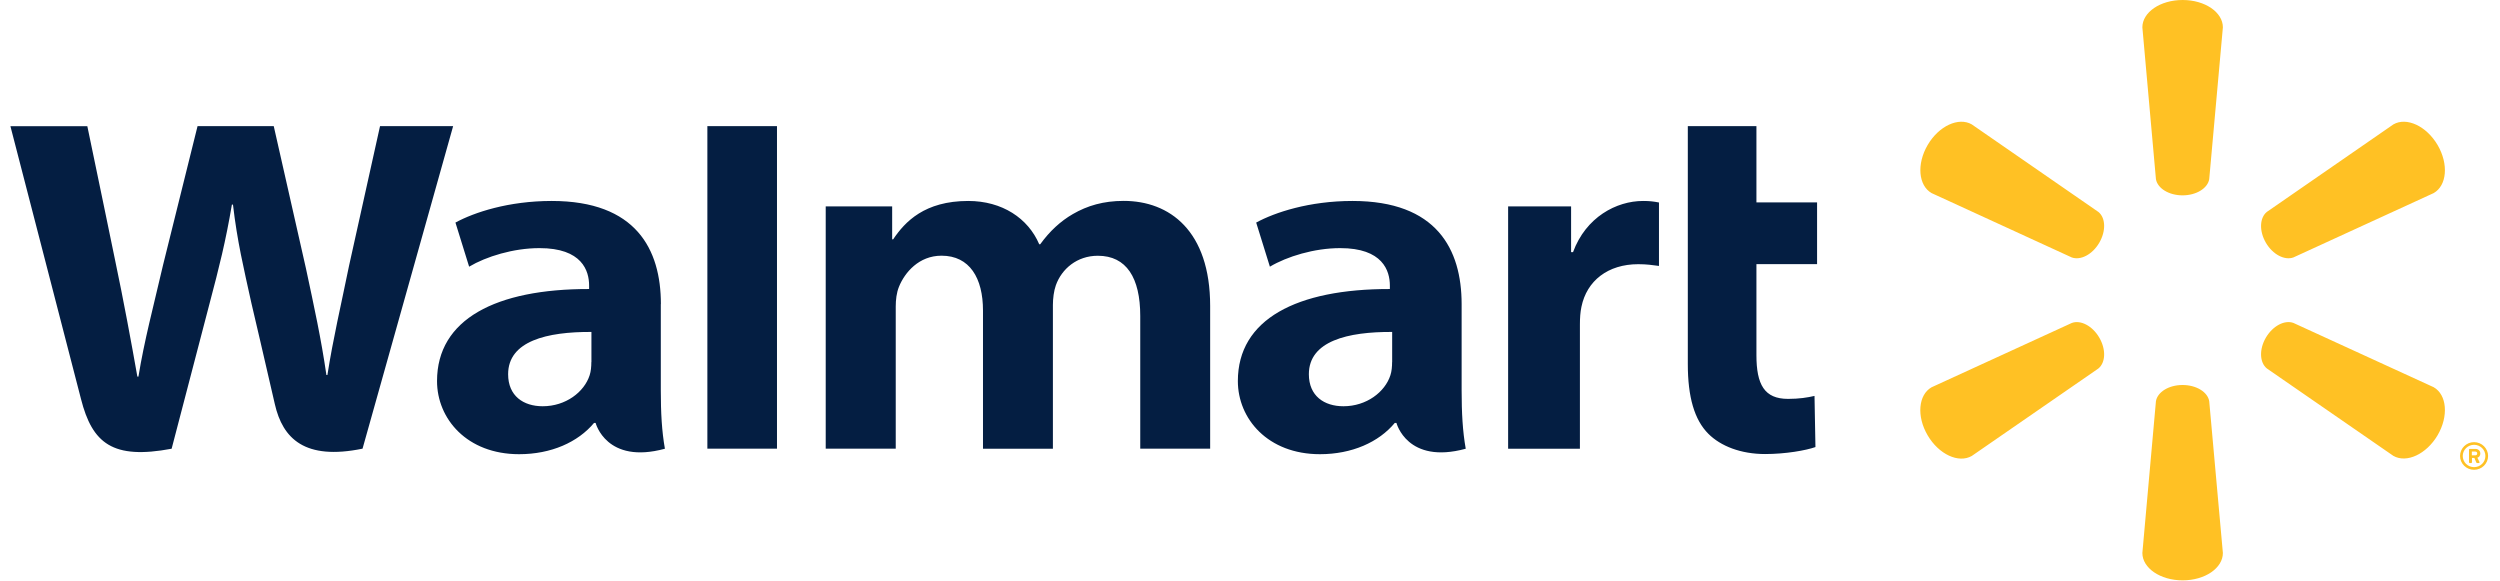
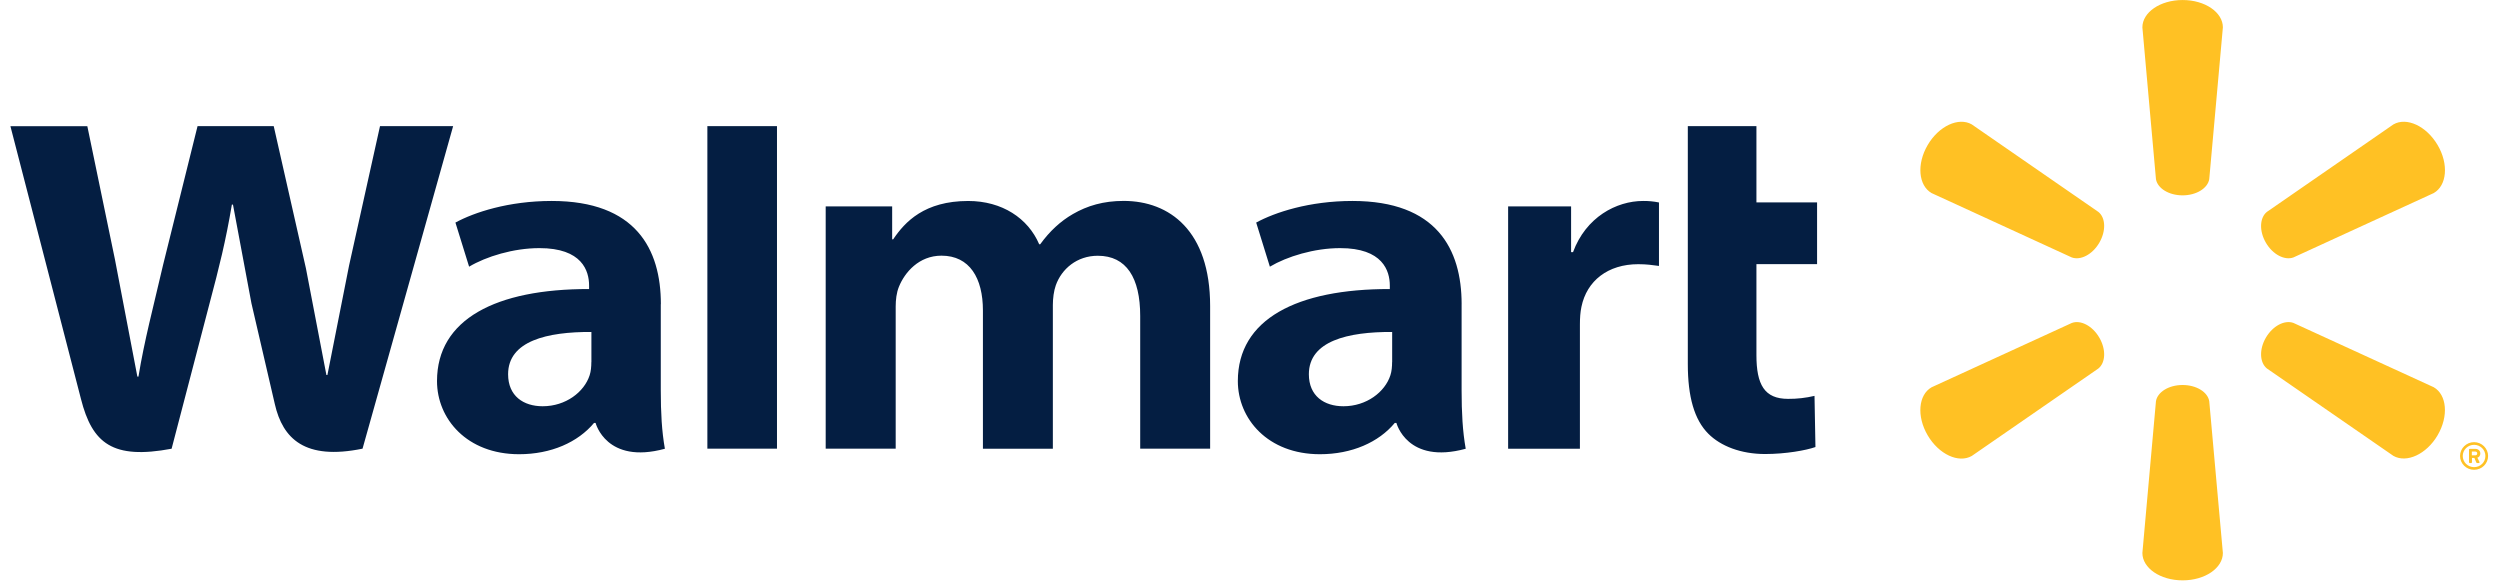
- <svg xmlns="http://www.w3.org/2000/svg" width="112" height="26" viewBox="0 0 112 26" fill="none">
-   <path d="M39.969 9.248V10.721H40.014C40.544 9.932 41.425 9.003 43.376 9.003C44.894 9.003 46.058 9.776 46.557 10.943H46.602C47.028 10.353 47.517 9.906 48.064 9.59C48.712 9.215 49.433 9 50.341 9C52.396 9 54.215 10.337 54.215 13.707V20.1H51.083V14.154C51.083 12.446 50.466 11.458 49.184 11.458C48.245 11.458 47.562 12.051 47.302 12.781C47.212 13.033 47.17 13.375 47.17 13.662V20.103H44.038V13.913C44.038 12.462 43.445 11.455 42.18 11.455C41.168 11.455 40.534 12.204 40.274 12.847C40.163 13.12 40.129 13.437 40.129 13.733V20.1H36.992V9.248H39.969ZM70.385 9.248V11.295H70.472C71.047 9.73 72.412 9.003 73.611 9.003C73.913 9.003 74.079 9.026 74.322 9.072V11.914C74.034 11.875 73.767 11.836 73.393 11.836C72.034 11.836 71.088 12.579 70.849 13.743C70.797 13.984 70.78 14.245 70.78 14.545V20.103H67.564V9.248H70.385ZM78.688 5.652V9.068H81.405V11.833H78.688V15.911C78.688 17.231 79.045 17.87 80.105 17.87C80.604 17.87 80.972 17.811 81.29 17.737L81.332 20.028C80.906 20.178 79.998 20.341 79.076 20.341C77.991 20.341 77.087 19.986 76.536 19.435C75.905 18.806 75.614 17.776 75.614 16.309V5.652H78.688ZM34.809 20.1H31.69V5.652H34.809V20.1ZM26.492 16.224C26.492 16.423 26.475 16.631 26.416 16.811C26.174 17.564 25.345 18.2 24.313 18.2C23.45 18.2 22.764 17.74 22.764 16.765C22.764 15.275 24.51 14.861 26.496 14.871V16.224H26.492ZM29.608 13.626C29.608 11.165 28.492 9.003 24.718 9.003C22.781 9.003 21.242 9.515 20.404 9.971L21.017 11.947C21.783 11.491 23.006 11.116 24.164 11.116C26.08 11.112 26.392 12.136 26.392 12.791V12.948C22.216 12.941 19.579 14.301 19.579 17.072C19.579 18.763 20.92 20.348 23.256 20.348C24.694 20.348 25.893 19.81 26.614 18.946H26.683C26.683 18.946 27.161 20.82 29.788 20.103C29.649 19.321 29.604 18.49 29.604 17.489V13.626H29.608ZM3.912 5.652C4.234 7.181 5.149 11.621 5.149 11.621C5.534 13.447 5.887 15.36 6.154 16.873H6.202C6.462 15.266 6.871 13.743 7.308 11.859L8.85 5.652H12.264L13.705 12.019C14.083 13.789 14.384 15.155 14.623 16.801H14.668C14.928 15.138 15.268 13.717 15.639 11.898L17.025 5.652H20.3L16.242 20.1C13.656 20.631 12.665 19.653 12.312 18.102C11.959 16.547 11.265 13.59 11.265 13.59C10.909 11.97 10.631 10.829 10.437 9.166H10.389C10.111 10.812 9.82 11.966 9.391 13.587L7.689 20.103C5.049 20.599 4.134 19.865 3.628 17.873C3.191 16.169 0.467 5.655 0.467 5.655H3.912V5.652ZM62.366 16.224C62.366 16.423 62.349 16.631 62.29 16.811C62.047 17.564 61.219 18.2 60.186 18.2C59.323 18.2 58.637 17.74 58.637 16.765C58.637 15.275 60.384 14.861 62.369 14.871V16.224H62.366ZM65.481 13.626C65.481 11.165 64.365 9.003 60.592 9.003C58.654 9.003 57.116 9.515 56.277 9.971L56.891 11.947C57.657 11.491 58.88 11.116 60.037 11.116C61.95 11.112 62.266 12.136 62.266 12.791V12.948C58.093 12.941 55.456 14.301 55.456 17.072C55.456 18.763 56.801 20.348 59.133 20.348C60.567 20.348 61.77 19.81 62.487 18.946H62.56C62.56 18.946 63.038 20.82 65.665 20.103C65.526 19.321 65.481 18.49 65.481 17.489V13.626Z" fill="#041E42" />
-   <path d="M94.047 15.124C94.355 15.652 94.334 16.241 94.006 16.51L88.334 20.428C87.743 20.765 86.859 20.356 86.358 19.502C85.854 18.644 85.944 17.687 86.534 17.35L92.814 14.47C93.208 14.321 93.74 14.597 94.047 15.124ZM101.512 15.124C101.823 14.597 102.352 14.324 102.745 14.467L109.029 17.347C109.619 17.684 109.706 18.64 109.205 19.498C108.7 20.353 107.813 20.758 107.225 20.424L101.554 16.506C101.229 16.241 101.205 15.648 101.512 15.124ZM97.778 17.248C98.396 17.248 98.904 17.561 98.973 17.973L99.585 24.774C99.585 25.448 98.787 26 97.782 26C96.78 26 95.978 25.448 95.978 24.774L96.586 17.973C96.656 17.561 97.163 17.248 97.778 17.248ZM101.554 9.494L107.225 5.572C107.813 5.235 108.7 5.64 109.205 6.498C109.706 7.356 109.619 8.313 109.029 8.65L102.745 11.533C102.352 11.676 101.82 11.403 101.512 10.876C101.205 10.348 101.229 9.759 101.554 9.494ZM92.814 11.533L86.534 8.65C85.947 8.313 85.858 7.356 86.358 6.498C86.859 5.64 87.747 5.235 88.334 5.572L94.006 9.494C94.334 9.756 94.355 10.348 94.047 10.876C93.74 11.403 93.208 11.676 92.814 11.533ZM96.586 8.027L95.978 1.225C95.978 0.551 96.776 0 97.782 0C98.787 0 99.585 0.551 99.585 1.225L98.973 8.027C98.904 8.435 98.396 8.752 97.778 8.752C97.163 8.752 96.656 8.435 96.586 8.027ZM110.738 20.4V20.23H110.894C110.946 20.23 110.98 20.264 110.98 20.315C110.98 20.363 110.946 20.4 110.894 20.4H110.738ZM110.611 20.71C110.611 20.727 110.624 20.744 110.645 20.744H110.711C110.728 20.744 110.745 20.727 110.745 20.71V20.516H110.852L110.939 20.72C110.946 20.734 110.956 20.744 110.97 20.744H111.049C111.074 20.744 111.091 20.72 111.08 20.697C111.049 20.635 111.018 20.571 110.987 20.506C111.039 20.489 111.118 20.438 111.118 20.315C111.118 20.186 111.011 20.111 110.904 20.111H110.645C110.628 20.111 110.611 20.128 110.611 20.145V20.71ZM110.331 20.428C110.331 20.152 110.559 19.927 110.839 19.927C111.118 19.927 111.346 20.148 111.346 20.428C111.346 20.703 111.122 20.928 110.839 20.928C110.555 20.928 110.331 20.703 110.331 20.428ZM110.21 20.428C110.21 20.768 110.49 21.047 110.839 21.047C111.184 21.047 111.467 20.768 111.467 20.428C111.467 20.087 111.184 19.808 110.839 19.808C110.49 19.808 110.21 20.087 110.21 20.428Z" fill="#FFC124" />
+ <svg xmlns="http://www.w3.org/2000/svg" width="112" height="26" fill="none">
+   <path d="M39.969 9.248v1.474h.045c.53-.789 1.41-1.718 3.361-1.718 1.518 0 2.682.773 3.181 1.94h.045c.426-.59.915-1.037 1.462-1.353.648-.375 1.369-.59 2.277-.59 2.055 0 3.874 1.337 3.874 4.707V20.1h-3.133v-5.946c0-1.708-.617-2.696-1.899-2.696-.939 0-1.622.593-1.882 1.323-.09.251-.132.593-.132.88v6.442h-3.133v-6.191c0-1.451-.593-2.458-1.857-2.458-1.012 0-1.646.75-1.906 1.392-.111.274-.145.59-.145.887V20.1h-3.136V9.248h2.977zm30.416 0v2.047h.087c.575-1.565 1.941-2.292 3.14-2.292a3.32 3.32 0 0 1 .71.068v2.843c-.288-.039-.554-.078-.929-.078-1.358 0-2.304.743-2.544 1.907-.052.241-.069.502-.069.802v5.558h-3.216V9.248h2.821zm8.303-3.596v3.416h2.717v2.764h-2.717v4.078c0 1.32.357 1.959 1.417 1.959a4.97 4.97 0 0 0 1.185-.134l.042 2.292c-.426.15-1.334.313-2.256.313-1.085 0-1.989-.355-2.54-.906-.631-.629-.922-1.659-.922-3.126V5.652h3.074zM34.809 20.1H31.69V5.652h3.119V20.1zm-8.317-3.876c0 .199-.017.407-.076.587-.243.753-1.071 1.389-2.104 1.389-.863 0-1.549-.46-1.549-1.434 0-1.49 1.747-1.904 3.732-1.894v1.353h-.003zm3.115-2.598c0-2.461-1.116-4.623-4.89-4.623-1.937 0-3.476.512-4.314.968l.613 1.976c.766-.456 1.989-.831 3.147-.831 1.916-.003 2.228 1.02 2.228 1.676v.157c-4.176-.007-6.813 1.353-6.813 4.124 0 1.692 1.341 3.276 3.677 3.276 1.438 0 2.637-.538 3.358-1.402h.069s.478 1.874 3.105 1.157c-.139-.782-.184-1.614-.184-2.614v-3.863h.004zM3.912 5.652l1.237 5.969 1.005 5.252h.049c.26-1.607.669-3.129 1.105-5.014L8.85 5.652h3.413l1.442 6.367.918 4.782h.045l.97-4.903 1.386-6.246H20.3L16.242 20.1c-2.585.531-3.576-.447-3.93-1.998l-1.047-4.512-.828-4.424h-.049c-.277 1.646-.568 2.8-.998 4.42l-1.702 6.517c-2.641.495-3.555-.238-4.061-2.23L.467 5.655h3.445v-.003zm58.454 10.572c0 .199-.017.407-.076.587-.243.753-1.071 1.389-2.104 1.389-.863 0-1.549-.46-1.549-1.434 0-1.49 1.747-1.904 3.732-1.894v1.353h-.003zm3.115-2.598c0-2.461-1.116-4.623-4.89-4.623-1.937 0-3.476.512-4.314.968l.613 1.976c.766-.456 1.989-.831 3.146-.831 1.913-.003 2.228 1.02 2.228 1.676v.157c-4.172-.007-6.809 1.353-6.809 4.124 0 1.692 1.345 3.276 3.677 3.276 1.435 0 2.637-.538 3.354-1.402h.073s.478 1.874 3.105 1.157c-.139-.782-.184-1.614-.184-2.614v-3.863z" fill="#041e42" />
+   <path d="M94.048 15.124c.308.528.287 1.117-.041 1.385l-5.672 3.918c-.591.337-1.475-.072-1.976-.926s-.415-1.814.176-2.151l6.28-2.88c.394-.15.926.126 1.233.654zm7.465 0c.311-.528.84-.8 1.233-.657l6.284 2.88c.59.337.677 1.294.176 2.151s-1.392 1.259-1.98.926l-5.671-3.918c-.325-.266-.349-.858-.042-1.382zm-3.734 2.124c.618 0 1.126.313 1.195.725l.611 6.801c0 .674-.798 1.226-1.803 1.226s-1.803-.552-1.803-1.226l.608-6.801c.069-.412.577-.725 1.192-.725zm3.776-7.754l5.671-3.921c.588-.337 1.475.068 1.98.926s.414 1.814-.176 2.151l-6.284 2.883c-.393.143-.925-.129-1.233-.657s-.283-1.117.042-1.382zm-8.74 2.039l-6.28-2.883c-.587-.337-.677-1.294-.176-2.151s1.389-1.263 1.976-.926l5.672 3.921c.328.262.349.854.041 1.382s-.839.8-1.233.657zm3.772-3.506l-.608-6.801c0-.674.798-1.225 1.803-1.225s1.803.551 1.803 1.225l-.611 6.801c-.069.408-.577.725-1.195.725s-1.123-.317-1.192-.725zM110.738 20.4v-.17h.156a.08.08 0 0 1 .086.085c0 .048-.034.085-.086.085h-.156zm-.127.31c0 .017.013.034.034.034h.066c.017 0 .034-.017.034-.034v-.194h.107l.087.204c.007.014.017.024.031.024h.079c.025 0 .042-.024.031-.048l-.093-.191c.052-.017.131-.068.131-.191 0-.129-.107-.204-.214-.204h-.259c-.017 0-.034.017-.034.034v.565zm-.28-.282c0-.276.228-.5.508-.5s.507.221.507.5-.224.5-.507.5-.508-.225-.508-.5zm-.121 0c0 .34.28.619.629.619s.628-.279.628-.619-.283-.62-.628-.62-.629.279-.629.62z" fill="#ffc124" />
</svg>
